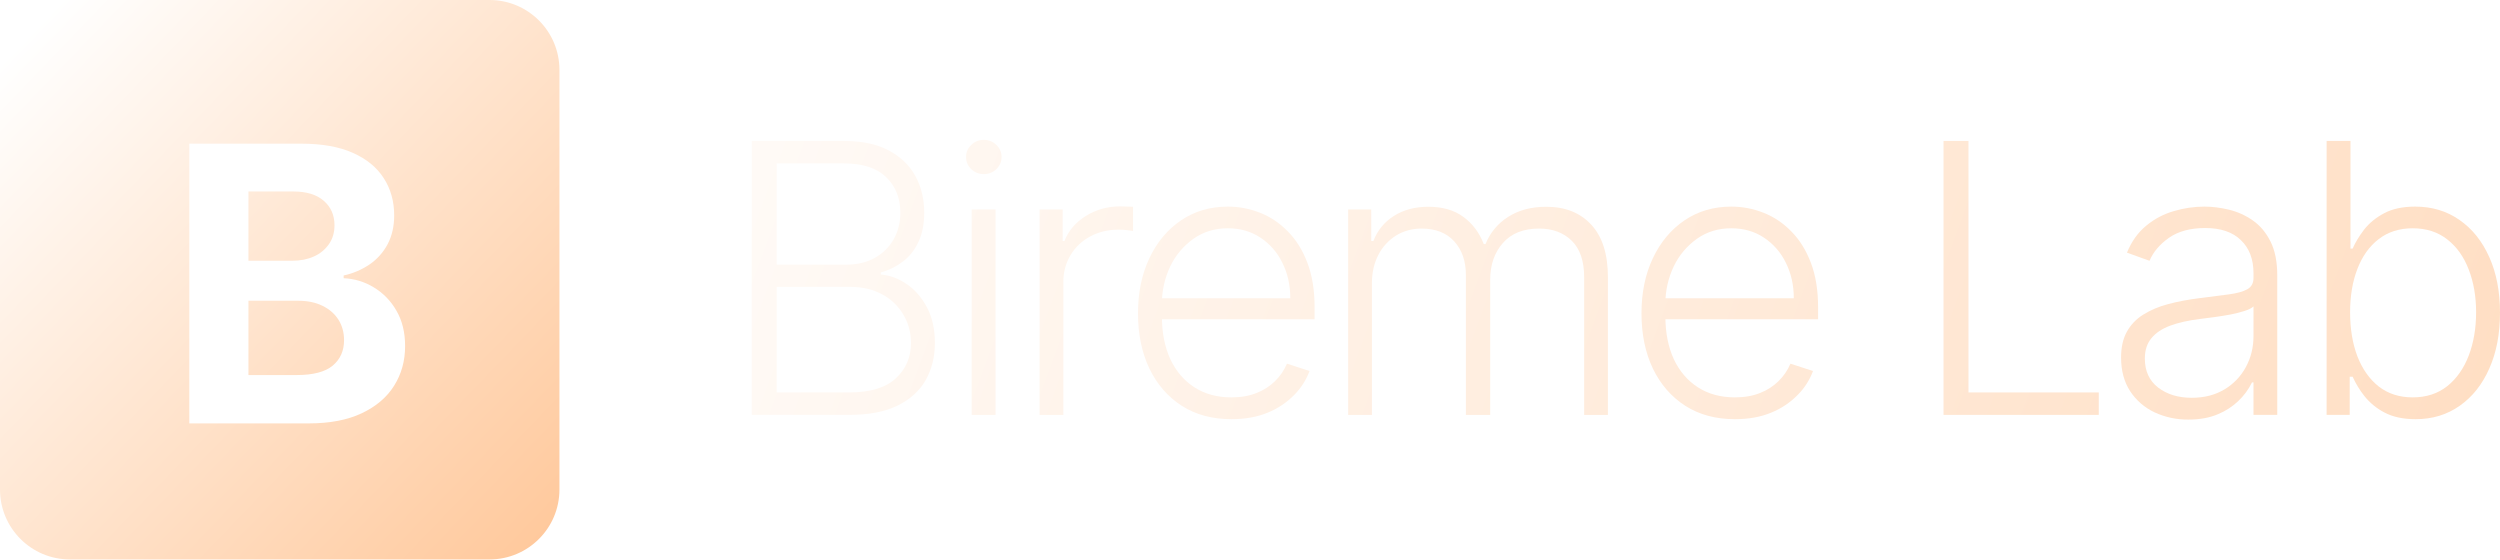
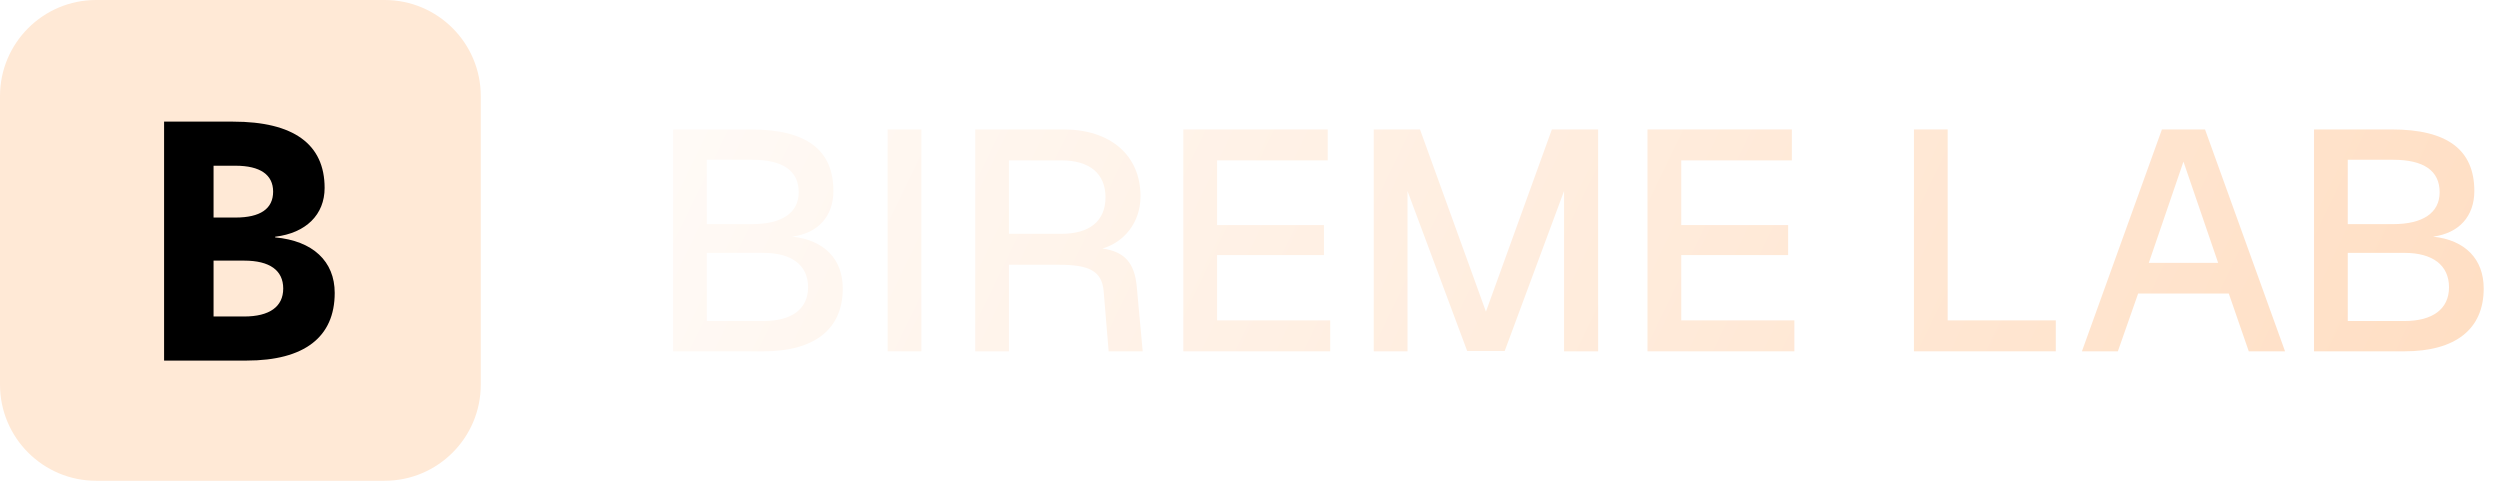
- <svg xmlns="http://www.w3.org/2000/svg" width="143" height="32" fill="none">
-   <path fill="url(#a)" d="M16.969 21.453h-2.758v-4.25h2.836c.542 0 1.008.096 1.399.289.395.192.7.458.914.796.213.339.32.73.32 1.172 0 .604-.216 1.089-.648 1.453-.433.36-1.12.54-2.063.54Z" />
-   <path fill="url(#b)" d="M16.719 14.914h-2.508v-3.961h2.57c.75 0 1.329.177 1.735.53.411.355.617.821.617 1.4 0 .421-.107.783-.32 1.085a2.054 2.054 0 0 1-.86.703c-.359.162-.77.243-1.234.243Z" />
-   <path fill="url(#c)" fill-rule="evenodd" d="M4 0a4 4 0 0 0-4 4v24a4 4 0 0 0 4 4h24a4 4 0 0 0 4-4V4a4 4 0 0 0-4-4H4Zm6.828 8.218v16h6.836c1.198 0 2.206-.192 3.024-.578.818-.385 1.435-.909 1.851-1.57.422-.667.633-1.425.633-2.274 0-.786-.166-1.463-.5-2.031a3.65 3.65 0 0 0-1.305-1.336 3.583 3.583 0 0 0-1.71-.515v-.157a4.227 4.227 0 0 0 1.484-.633 3.237 3.237 0 0 0 1.031-1.156c.25-.474.375-1.023.375-1.648 0-.802-.198-1.51-.594-2.125-.395-.62-.987-1.104-1.773-1.453-.787-.35-1.768-.524-2.945-.524h-6.407Z" clip-rule="evenodd" />
-   <path fill="url(#d)" d="M43 23.732V8.062h5.276c1.018 0 1.866.178 2.543.535.682.357 1.193.844 1.534 1.461.341.618.512 1.319.512 2.105 0 .653-.11 1.211-.329 1.675-.218.465-.516.84-.893 1.125a3.685 3.685 0 0 1-1.26.62v.122c.504.036.993.215 1.466.536.474.316.863.76 1.169 1.332.305.57.458 1.254.458 2.05 0 .79-.176 1.497-.527 2.12-.351.617-.891 1.104-1.619 1.461-.723.352-1.644.528-2.764.528H43Zm1.428-1.285h4.138c1.206 0 2.097-.268 2.672-.804.58-.535.87-1.209.87-2.02 0-.597-.144-1.137-.434-1.622a3.068 3.068 0 0 0-1.214-1.163c-.52-.286-1.13-.429-1.833-.429h-4.2v6.038Zm0-7.308h3.978c.616 0 1.155-.127 1.619-.382a2.77 2.77 0 0 0 1.084-1.056c.26-.45.39-.962.39-1.538 0-.832-.27-1.508-.81-2.028-.54-.526-1.344-.788-2.413-.788h-3.848v5.792Z" />
-   <path fill="url(#e)" d="M55.579 23.732V11.98h1.367v11.753h-1.367Zm.695-13.773c-.28 0-.52-.095-.718-.283a.94.94 0 0 1-.298-.697c0-.27.1-.5.298-.688A.99.99 0 0 1 56.274 8c.28 0 .519.097.717.29a.915.915 0 0 1 .298.69c0 .27-.1.502-.298.696a1.004 1.004 0 0 1-.717.283Z" />
-   <path fill="url(#f)" d="M59.465 23.732V11.98h1.32v1.806h.1c.234-.592.641-1.069 1.222-1.431.585-.367 1.247-.551 1.985-.551a19.162 19.162 0 0 1 .718.023v1.385c-.062-.01-.169-.026-.321-.046a3.757 3.757 0 0 0-.497-.03c-.61 0-1.155.13-1.633.39a2.89 2.89 0 0 0-1.123 1.063 2.94 2.94 0 0 0-.412 1.554v7.59h-1.36Z" />
-   <path fill="url(#g)" d="M70.438 23.977c-1.094 0-2.04-.255-2.84-.765-.8-.515-1.418-1.227-1.855-2.135-.433-.913-.65-1.964-.65-3.153 0-1.183.217-2.234.65-3.152.437-.923 1.04-1.645 1.81-2.166.773-.525 1.666-.788 2.68-.788.635 0 1.249.118 1.84.352.59.23 1.119.584 1.587 1.064.474.474.848 1.074 1.123 1.798.275.72.412 1.571.412 2.556v.673h-9.162V17.06h7.772c0-.755-.152-1.434-.458-2.036a3.567 3.567 0 0 0-1.26-1.438c-.534-.352-1.153-.528-1.855-.528-.743 0-1.397.199-1.962.597a4.099 4.099 0 0 0-1.329 1.576 4.934 4.934 0 0 0-.48 2.143v.719c0 .933.16 1.75.48 2.448.326.694.787 1.232 1.382 1.615.596.383 1.3.574 2.115.574.555 0 1.041-.087 1.459-.26a3.094 3.094 0 0 0 1.718-1.668l1.29.42a3.81 3.81 0 0 1-.878 1.37 4.47 4.47 0 0 1-1.512 1.01c-.6.25-1.293.375-2.077.375Z" />
-   <path fill="url(#h)" d="M77.115 23.732V11.98h1.32v1.806h.123a2.884 2.884 0 0 1 1.168-1.431c.55-.352 1.21-.528 1.978-.528.81 0 1.473.191 1.993.574.524.377.916.898 1.175 1.56h.1a3.261 3.261 0 0 1 1.29-1.553c.6-.387 1.329-.581 2.184-.581 1.089 0 1.95.344 2.58 1.033.632.684.947 1.683.947 3v7.873h-1.359v-7.874c0-.928-.237-1.624-.71-2.088-.473-.465-1.097-.697-1.87-.697-.897 0-1.586.276-2.07.827-.483.55-.725 1.25-.725 2.096v7.736h-1.39v-7.996c0-.796-.221-1.439-.664-1.928-.443-.49-1.066-.735-1.87-.735-.54 0-1.026.133-1.459.398a2.816 2.816 0 0 0-1.015 1.11c-.245.469-.367 1.01-.367 1.622v7.53h-1.36Z" />
-   <path fill="url(#i)" d="M99.238 23.977c-1.094 0-2.041-.255-2.84-.765-.8-.515-1.418-1.227-1.856-2.135-.433-.913-.649-1.964-.649-3.153 0-1.183.216-2.234.65-3.152.437-.923 1.04-1.645 1.809-2.166.773-.525 1.667-.788 2.68-.788.636 0 1.249.118 1.84.352.59.23 1.12.584 1.588 1.064.473.474.847 1.074 1.122 1.798.275.72.413 1.571.413 2.556v.673h-9.163V17.06h7.773c0-.755-.153-1.434-.458-2.036a3.562 3.562 0 0 0-1.26-1.438c-.534-.352-1.153-.528-1.855-.528-.743 0-1.398.199-1.963.597a4.099 4.099 0 0 0-1.328 1.576 4.932 4.932 0 0 0-.481 2.143v.719c0 .933.16 1.75.48 2.448.327.694.787 1.232 1.383 1.615.595.383 1.3.574 2.115.574.555 0 1.041-.087 1.458-.26a3.084 3.084 0 0 0 1.718-1.668l1.291.42a3.814 3.814 0 0 1-.879 1.37 4.473 4.473 0 0 1-1.511 1.01c-.601.25-1.293.375-2.077.375Z" />
-   <path fill="url(#j)" d="M111.169 23.732V8.062h1.428v14.385h7.452v1.285h-8.88Z" />
-   <path fill="url(#k)" d="M125.181 24a4.496 4.496 0 0 1-1.939-.413 3.395 3.395 0 0 1-1.397-1.21c-.346-.53-.519-1.172-.519-1.927 0-.582.109-1.072.328-1.47.219-.398.529-.724.931-.979a5.17 5.17 0 0 1 1.428-.605c.55-.148 1.156-.262 1.817-.344.657-.081 1.212-.153 1.665-.214.458-.061.807-.158 1.046-.29.239-.133.359-.348.359-.644v-.275c0-.801-.239-1.431-.718-1.89-.473-.464-1.155-.696-2.046-.696-.845 0-1.535.186-2.069.558-.53.372-.901.811-1.115 1.316l-1.29-.466c.264-.643.631-1.156 1.099-1.539a4.338 4.338 0 0 1 1.573-.834 6.127 6.127 0 0 1 1.764-.26c.448 0 .913.059 1.397.176a3.98 3.98 0 0 1 1.359.612c.417.286.756.687 1.016 1.202.259.51.389 1.158.389 1.943v7.981H128.9v-1.86h-.084a3.759 3.759 0 0 1-1.932 1.813c-.483.21-1.051.315-1.703.315Zm.184-1.247c.723 0 1.349-.16 1.878-.482a3.307 3.307 0 0 0 1.222-1.278c.29-.536.435-1.125.435-1.768v-1.699c-.102.098-.272.184-.512.26a7 7 0 0 1-.817.207c-.305.056-.61.105-.916.146l-.825.107c-.661.081-1.226.209-1.695.382-.468.174-.827.414-1.076.72-.25.3-.374.688-.374 1.163 0 .714.254 1.267.763 1.66.509.388 1.148.582 1.917.582Z" />
-   <path fill="url(#l)" d="M133.082 23.732V8.062h1.366v6.159h.123c.152-.352.371-.714.656-1.087.29-.372.67-.683 1.138-.933.473-.255 1.069-.383 1.787-.383.962 0 1.807.255 2.534.766.728.505 1.296 1.213 1.703 2.127.407.908.611 1.966.611 3.175 0 1.214-.204 2.278-.611 3.191-.402.913-.967 1.625-1.695 2.135-.723.51-1.563.765-2.52.765-.712 0-1.308-.128-1.786-.383a3.565 3.565 0 0 1-1.145-.94 5.356 5.356 0 0 1-.672-1.103h-.168v2.181h-1.321Zm1.344-5.869c0 .95.14 1.79.419 2.525.286.73.693 1.304 1.222 1.722.535.413 1.181.62 1.94.62.778 0 1.437-.215 1.977-.643.54-.434.949-1.018 1.229-1.752.28-.735.42-1.559.42-2.472 0-.903-.14-1.716-.42-2.44-.275-.725-.682-1.299-1.221-1.722-.54-.429-1.202-.643-1.985-.643-.764 0-1.413.207-1.947.62-.53.408-.935.974-1.215 1.698-.279.72-.419 1.549-.419 2.487Z" />
+ <svg xmlns="http://www.w3.org/2000/svg" width="104" height="20" fill="none">
+   <rect width="20" height="20" fill="#FFE9D6" rx="4" />
+   <path fill="#000" d="M6.826 15V5.06h2.87c2.52 0 3.808.938 3.808 2.758 0 1.106-.77 1.876-2.058 2.03v.028c1.568.14 2.478.994 2.478 2.31 0 1.834-1.26 2.814-3.668 2.814h-3.43Zm2.058-1.834h1.274c1.05 0 1.624-.406 1.624-1.162 0-.756-.56-1.162-1.624-1.162H8.884v2.324Zm0-4.116h.91c1.036 0 1.568-.364 1.568-1.078 0-.7-.532-1.078-1.568-1.078h-.91V9.05Z" />
+   <path fill="url(#a)" d="M28 14.615v-9.23h3.237c2.288 0 3.432.832 3.432 2.561 0 1.053-.637 1.755-1.716 1.898 1.339.143 2.106.936 2.106 2.158 0 1.69-1.17 2.613-3.302 2.613H28Zm1.404-1.261h2.366c1.157 0 1.846-.494 1.846-1.404 0-.923-.689-1.43-1.846-1.43h-2.366v2.834Zm0-4.03h1.885c1.235 0 1.937-.468 1.937-1.326 0-.897-.663-1.352-1.937-1.352h-1.885v2.678Z" />
+   <path fill="url(#b)" d="M36.925 5.385h1.404v9.23h-1.404v-9.23Z" />
+   <path fill="url(#c)" d="M44.247 5.385c1.924 0 3.198 1.053 3.198 2.782 0 1.118-.715 1.924-1.586 2.171.936.13 1.34.611 1.43 1.586l.247 2.691H46.12l-.208-2.509c-.078-.832-.598-1.092-1.859-1.092h-2.08v3.601h-1.404v-9.23h3.68Zm-2.275 4.342h2.184c1.17 0 1.833-.533 1.833-1.521 0-.975-.65-1.534-1.833-1.534h-2.184v3.055Z" />
+   <path fill="url(#d)" d="M49.227 5.385h6.006v1.287H50.63v2.691h4.446v1.248H50.63v2.717h4.706v1.287h-6.11v-9.23Z" />
+   <path fill="url(#e)" d="M57.148 5.385h1.924l2.743 7.579 2.743-7.579h1.924v9.23h-1.417V7.946l-2.47 6.656h-1.56l-2.483-6.656v6.669h-1.404v-9.23Z" />
+   <path fill="url(#f)" d="M68.536 5.385h6.006v1.287H69.94v2.691h4.446v1.248H69.94v2.717h4.706v1.287h-6.11v-9.23Z" />
+   <path fill="url(#g)" d="M79.62 14.615v-9.23h1.403v7.943h4.498v1.287H79.62Z" />
+   <path fill="url(#h)" d="m86.608 14.615 3.328-9.23h1.793l3.329 9.23h-1.509l-.832-2.405h-3.77l-.844 2.405h-1.495Zm2.781-3.679h2.886l-1.443-4.212-1.442 4.212Z" />
+   <path fill="url(#i)" d="M96.263 14.615v-9.23H99.5c2.288 0 3.432.832 3.432 2.561 0 1.053-.637 1.755-1.716 1.898 1.339.143 2.106.936 2.106 2.158 0 1.69-1.17 2.613-3.302 2.613h-3.757Zm1.404-1.261h2.366c1.157 0 1.846-.494 1.846-1.404 0-.923-.689-1.43-1.846-1.43h-2.366v2.834Zm0-4.03h1.885c1.235 0 1.937-.468 1.937-1.326 0-.897-.663-1.352-1.937-1.352h-1.885v2.678Z" />
  <defs>
-     <linearGradient id="a" x1="1.2" x2="32" y1="2.4" y2="32" gradientUnits="userSpaceOnUse">
+     <linearGradient id="a" x1="18.585" x2="147.417" y1="-2.691" y2="59.626" gradientUnits="userSpaceOnUse">
      <stop stop-color="#fff" />
      <stop offset="1" stop-color="#FFC799" />
    </linearGradient>
-     <linearGradient id="b" x1="1.2" x2="32" y1="2.4" y2="32" gradientUnits="userSpaceOnUse">
+     <linearGradient id="b" x1="18.585" x2="147.417" y1="-2.691" y2="59.626" gradientUnits="userSpaceOnUse">
      <stop stop-color="#fff" />
      <stop offset="1" stop-color="#FFC799" />
    </linearGradient>
-     <linearGradient id="c" x1="1.2" x2="32" y1="2.4" y2="32" gradientUnits="userSpaceOnUse">
+     <linearGradient id="c" x1="18.585" x2="147.417" y1="-2.691" y2="59.626" gradientUnits="userSpaceOnUse">
      <stop stop-color="#fff" />
      <stop offset="1" stop-color="#FFC799" />
    </linearGradient>
-     <linearGradient id="d" x1="30.5" x2="216.091" y1="-6" y2="62.754" gradientUnits="userSpaceOnUse">
+     <linearGradient id="d" x1="18.585" x2="147.417" y1="-2.691" y2="59.626" gradientUnits="userSpaceOnUse">
      <stop stop-color="#fff" />
      <stop offset="1" stop-color="#FFC799" />
    </linearGradient>
-     <linearGradient id="e" x1="30.5" x2="216.091" y1="-6" y2="62.754" gradientUnits="userSpaceOnUse">
+     <linearGradient id="e" x1="18.585" x2="147.417" y1="-2.691" y2="59.626" gradientUnits="userSpaceOnUse">
      <stop stop-color="#fff" />
      <stop offset="1" stop-color="#FFC799" />
    </linearGradient>
-     <linearGradient id="f" x1="30.5" x2="216.091" y1="-6" y2="62.754" gradientUnits="userSpaceOnUse">
+     <linearGradient id="f" x1="18.585" x2="147.417" y1="-2.691" y2="59.626" gradientUnits="userSpaceOnUse">
      <stop stop-color="#fff" />
      <stop offset="1" stop-color="#FFC799" />
    </linearGradient>
-     <linearGradient id="g" x1="30.5" x2="216.091" y1="-6" y2="62.754" gradientUnits="userSpaceOnUse">
+     <linearGradient id="g" x1="18.585" x2="147.417" y1="-2.691" y2="59.626" gradientUnits="userSpaceOnUse">
      <stop stop-color="#fff" />
      <stop offset="1" stop-color="#FFC799" />
    </linearGradient>
-     <linearGradient id="h" x1="30.5" x2="216.091" y1="-6" y2="62.754" gradientUnits="userSpaceOnUse">
+     <linearGradient id="h" x1="18.585" x2="147.417" y1="-2.691" y2="59.626" gradientUnits="userSpaceOnUse">
      <stop stop-color="#fff" />
      <stop offset="1" stop-color="#FFC799" />
    </linearGradient>
-     <linearGradient id="i" x1="30.5" x2="216.091" y1="-6" y2="62.754" gradientUnits="userSpaceOnUse">
-       <stop stop-color="#fff" />
-       <stop offset="1" stop-color="#FFC799" />
-     </linearGradient>
-     <linearGradient id="j" x1="30.5" x2="216.091" y1="-6" y2="62.754" gradientUnits="userSpaceOnUse">
-       <stop stop-color="#fff" />
-       <stop offset="1" stop-color="#FFC799" />
-     </linearGradient>
-     <linearGradient id="k" x1="30.5" x2="216.091" y1="-6" y2="62.754" gradientUnits="userSpaceOnUse">
-       <stop stop-color="#fff" />
-       <stop offset="1" stop-color="#FFC799" />
-     </linearGradient>
-     <linearGradient id="l" x1="30.5" x2="216.091" y1="-6" y2="62.754" gradientUnits="userSpaceOnUse">
+     <linearGradient id="i" x1="18.585" x2="147.417" y1="-2.691" y2="59.626" gradientUnits="userSpaceOnUse">
      <stop stop-color="#fff" />
      <stop offset="1" stop-color="#FFC799" />
    </linearGradient>
  </defs>
</svg>
